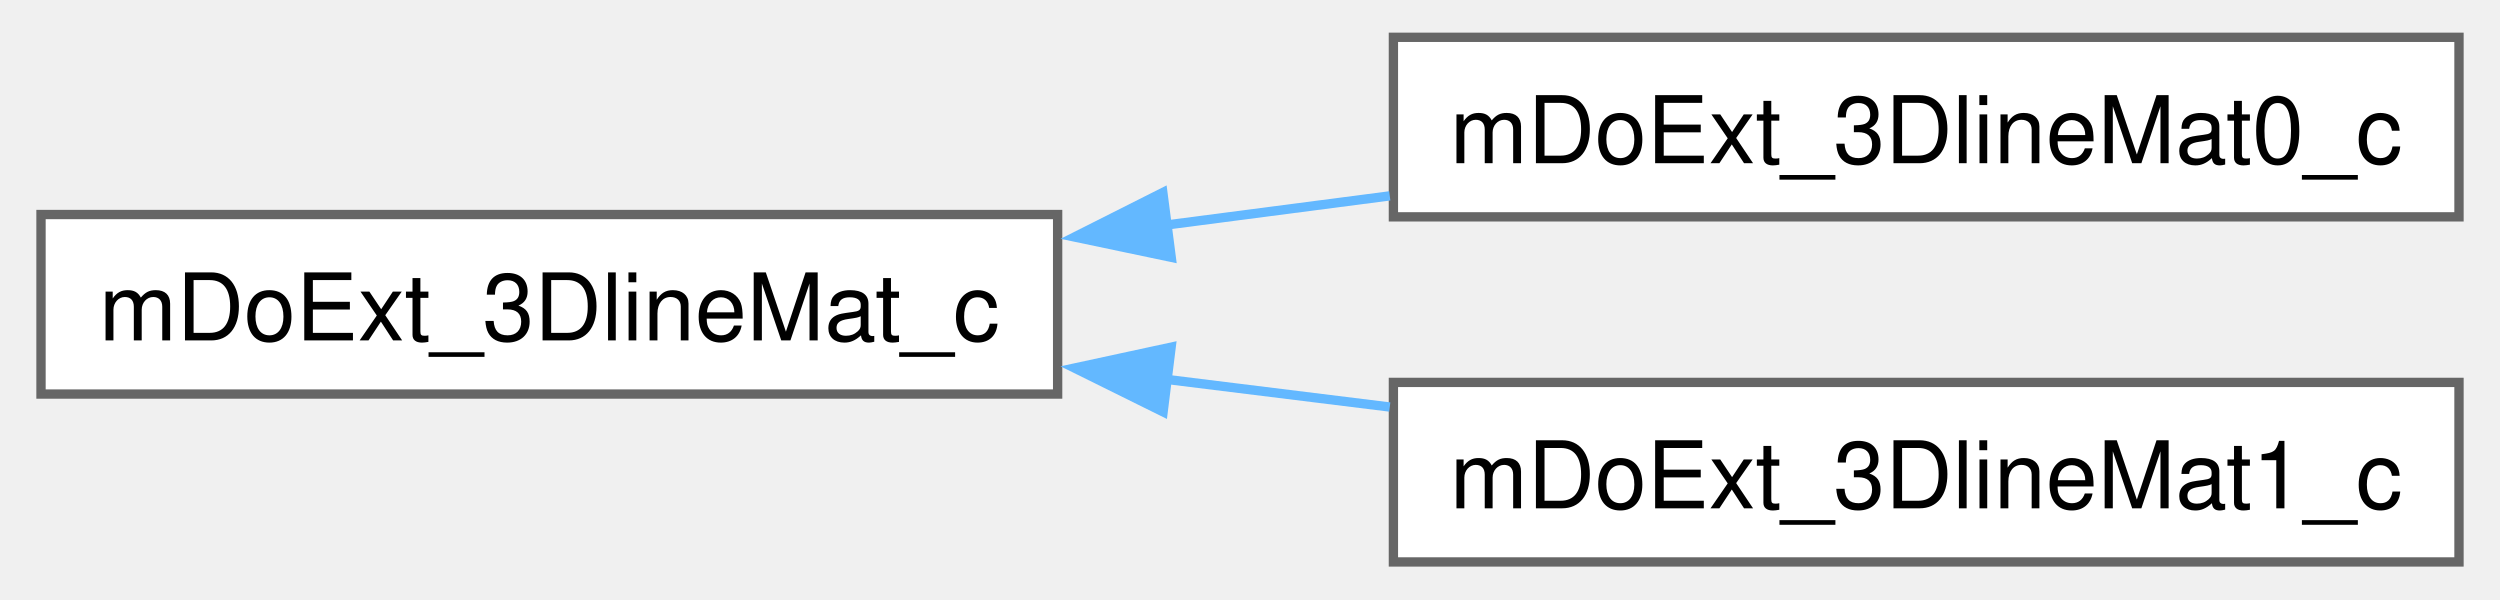
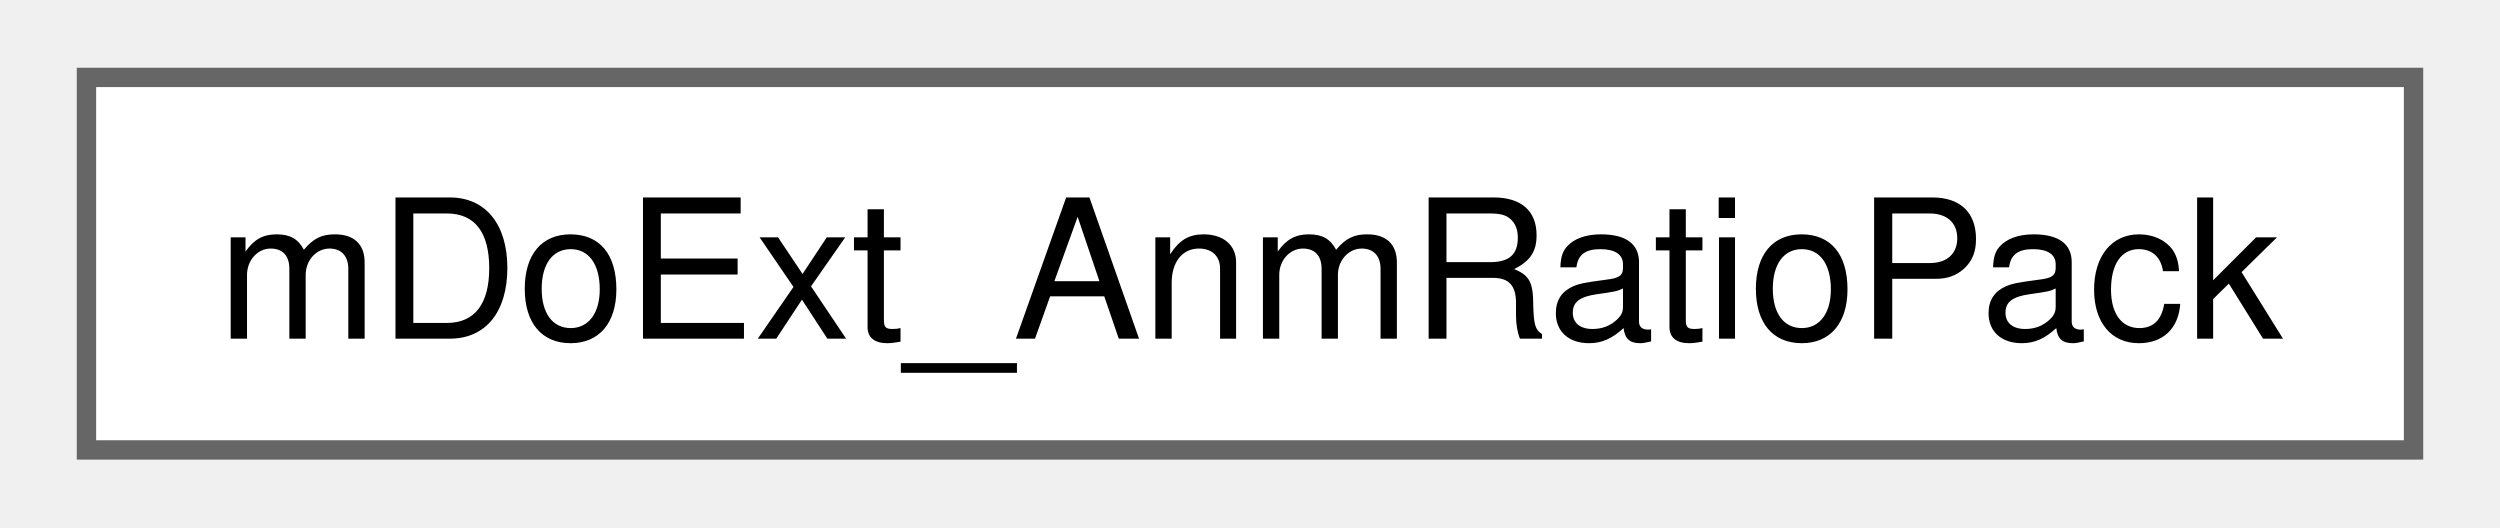
- <svg xmlns="http://www.w3.org/2000/svg" xmlns:xlink="http://www.w3.org/1999/xlink" width="267pt" height="64pt" viewBox="0.00 0.00 267.25 64.25">
-   <g id="graph0" class="graph" transform="scale(1 1) rotate(0) translate(4 60.25)">
+ <svg xmlns="http://www.w3.org/2000/svg" xmlns:xlink="http://www.w3.org/1999/xlink" width="128pt" height="27pt" viewBox="0.00 0.00 128.25 27.25">
+   <g id="graph0" class="graph" transform="scale(1 1) rotate(0) translate(4 23.25)">
    <g id="Node000000" class="node">
      <g id="a_Node000000">
-         <a xlink:href="classmDoExt__3DlineMat__c.html" target="_top" xlink:title=" ">
-           <polygon fill="white" stroke="#666666" points="109,-37.25 0,-37.25 0,-18 109,-18 109,-37.25" />
-           <text text-anchor="middle" x="54.5" y="-23.75" font-family="Helvetica,sans-Serif" font-size="10.00">mDoExt_3DlineMat_c</text>
-         </a>
-       </g>
-     </g>
-     <g id="Node000001" class="node">
-       <g id="a_Node000001">
-         <a xlink:href="classmDoExt__3DlineMat0__c.html" target="_top" xlink:title=" ">
-           <polygon fill="white" stroke="#666666" points="259.25,-56.25 145,-56.25 145,-37 259.25,-37 259.25,-56.25" />
-           <text text-anchor="middle" x="202.12" y="-42.75" font-family="Helvetica,sans-Serif" font-size="10.00">mDoExt_3DlineMat0_c</text>
-         </a>
-       </g>
-     </g>
-     <g id="edge1486_Node000000_Node000001" class="edge">
-       <g id="a_edge1486_Node000000_Node000001">
-         <a xlink:title=" ">
-           <path fill="none" stroke="#63b8ff" d="M120.54,-36.11C128.56,-37.16 136.72,-38.22 144.61,-39.25" />
-           <polygon fill="#63b8ff" stroke="#63b8ff" points="121.18,-32.66 110.81,-34.84 120.28,-39.61 121.18,-32.66" />
-         </a>
-       </g>
-     </g>
-     <g id="Node000002" class="node">
-       <g id="a_Node000002">
-         <a xlink:href="classmDoExt__3DlineMat1__c.html" target="_top" xlink:title=" ">
-           <polygon fill="white" stroke="#666666" points="259.25,-19.25 145,-19.25 145,0 259.25,0 259.25,-19.25" />
-           <text text-anchor="middle" x="202.12" y="-5.75" font-family="Helvetica,sans-Serif" font-size="10.00">mDoExt_3DlineMat1_c</text>
-         </a>
-       </g>
-     </g>
-     <g id="edge1487_Node000000_Node000002" class="edge">
-       <g id="a_edge1487_Node000000_Node000002">
-         <a xlink:title=" ">
-           <path fill="none" stroke="#63b8ff" d="M120.54,-19.59C128.56,-18.59 136.72,-17.59 144.61,-16.61" />
-           <polygon fill="#63b8ff" stroke="#63b8ff" points="120.31,-16.09 110.81,-20.79 121.17,-23.03 120.31,-16.09" />
+         <a xlink:href="classmDoExt__AnmRatioPack.html" target="_top" xlink:title=" ">
+           <polygon fill="white" stroke="#666666" points="120.25,-19.25 0,-19.25 0,0 120.25,0 120.25,-19.25" />
+           <text text-anchor="middle" x="60.12" y="-5.75" font-family="Helvetica,sans-Serif" font-size="10.00">mDoExt_AnmRatioPack</text>
        </a>
      </g>
    </g>
  </g>
</svg>
